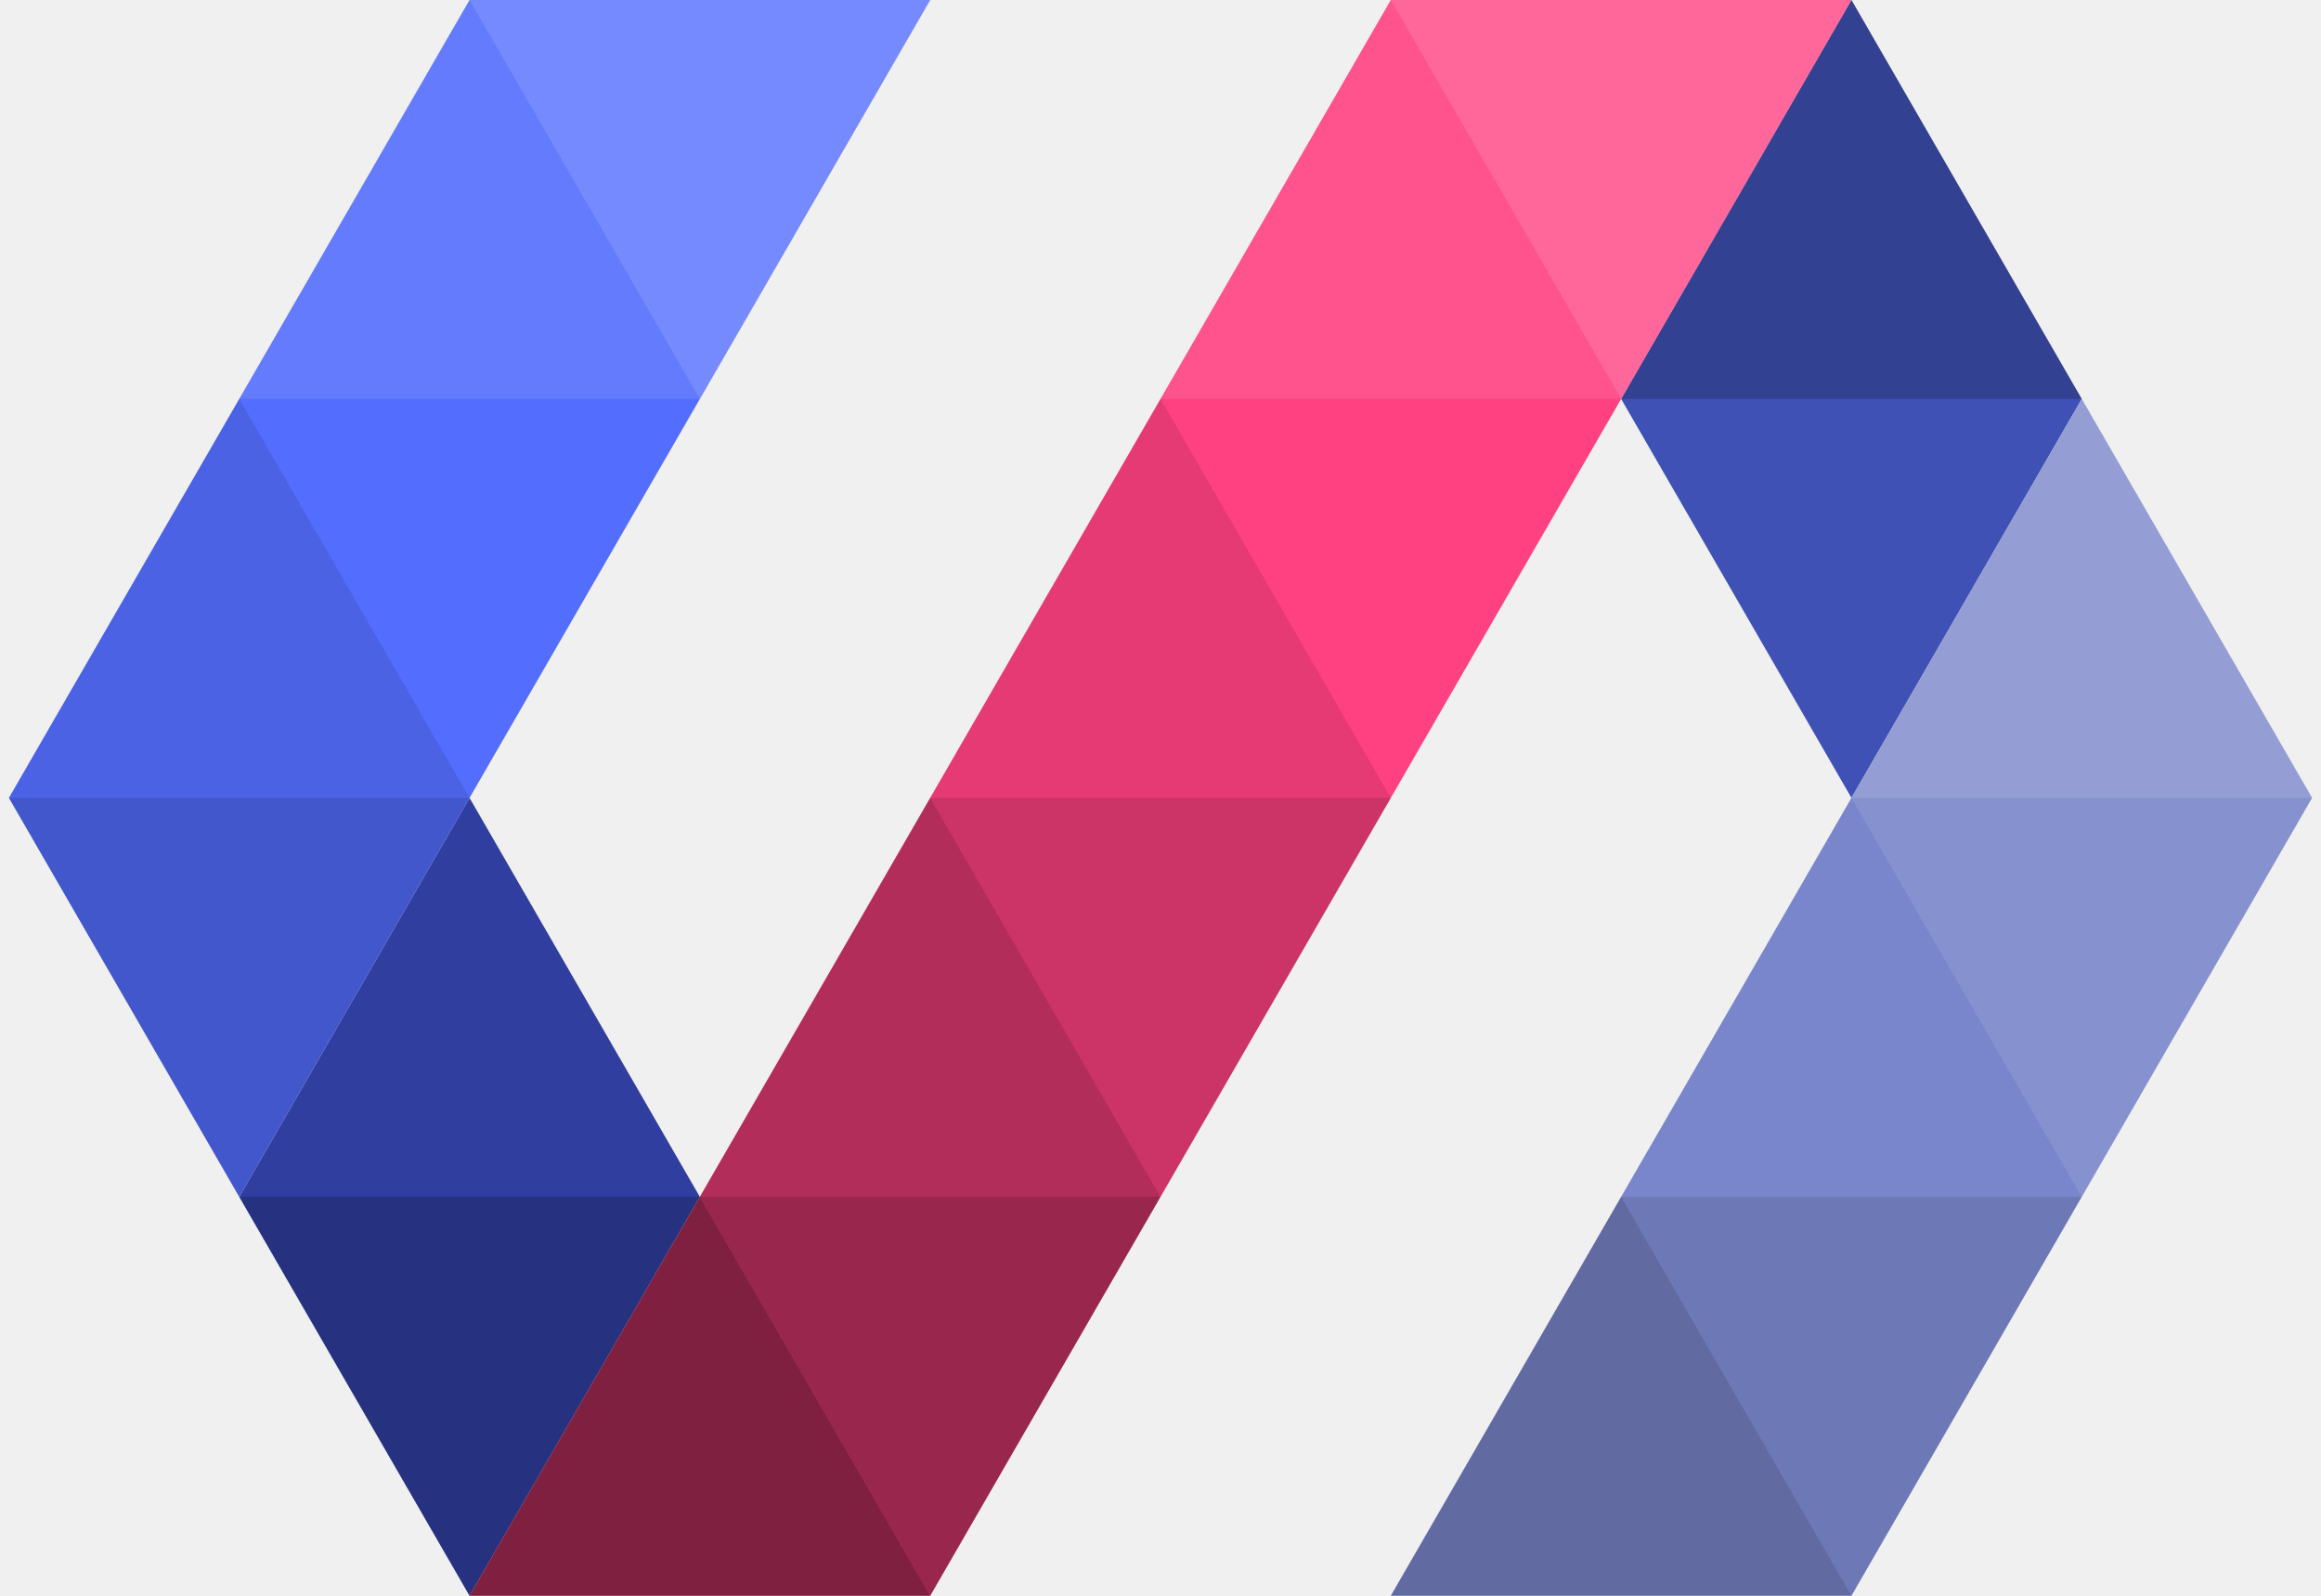
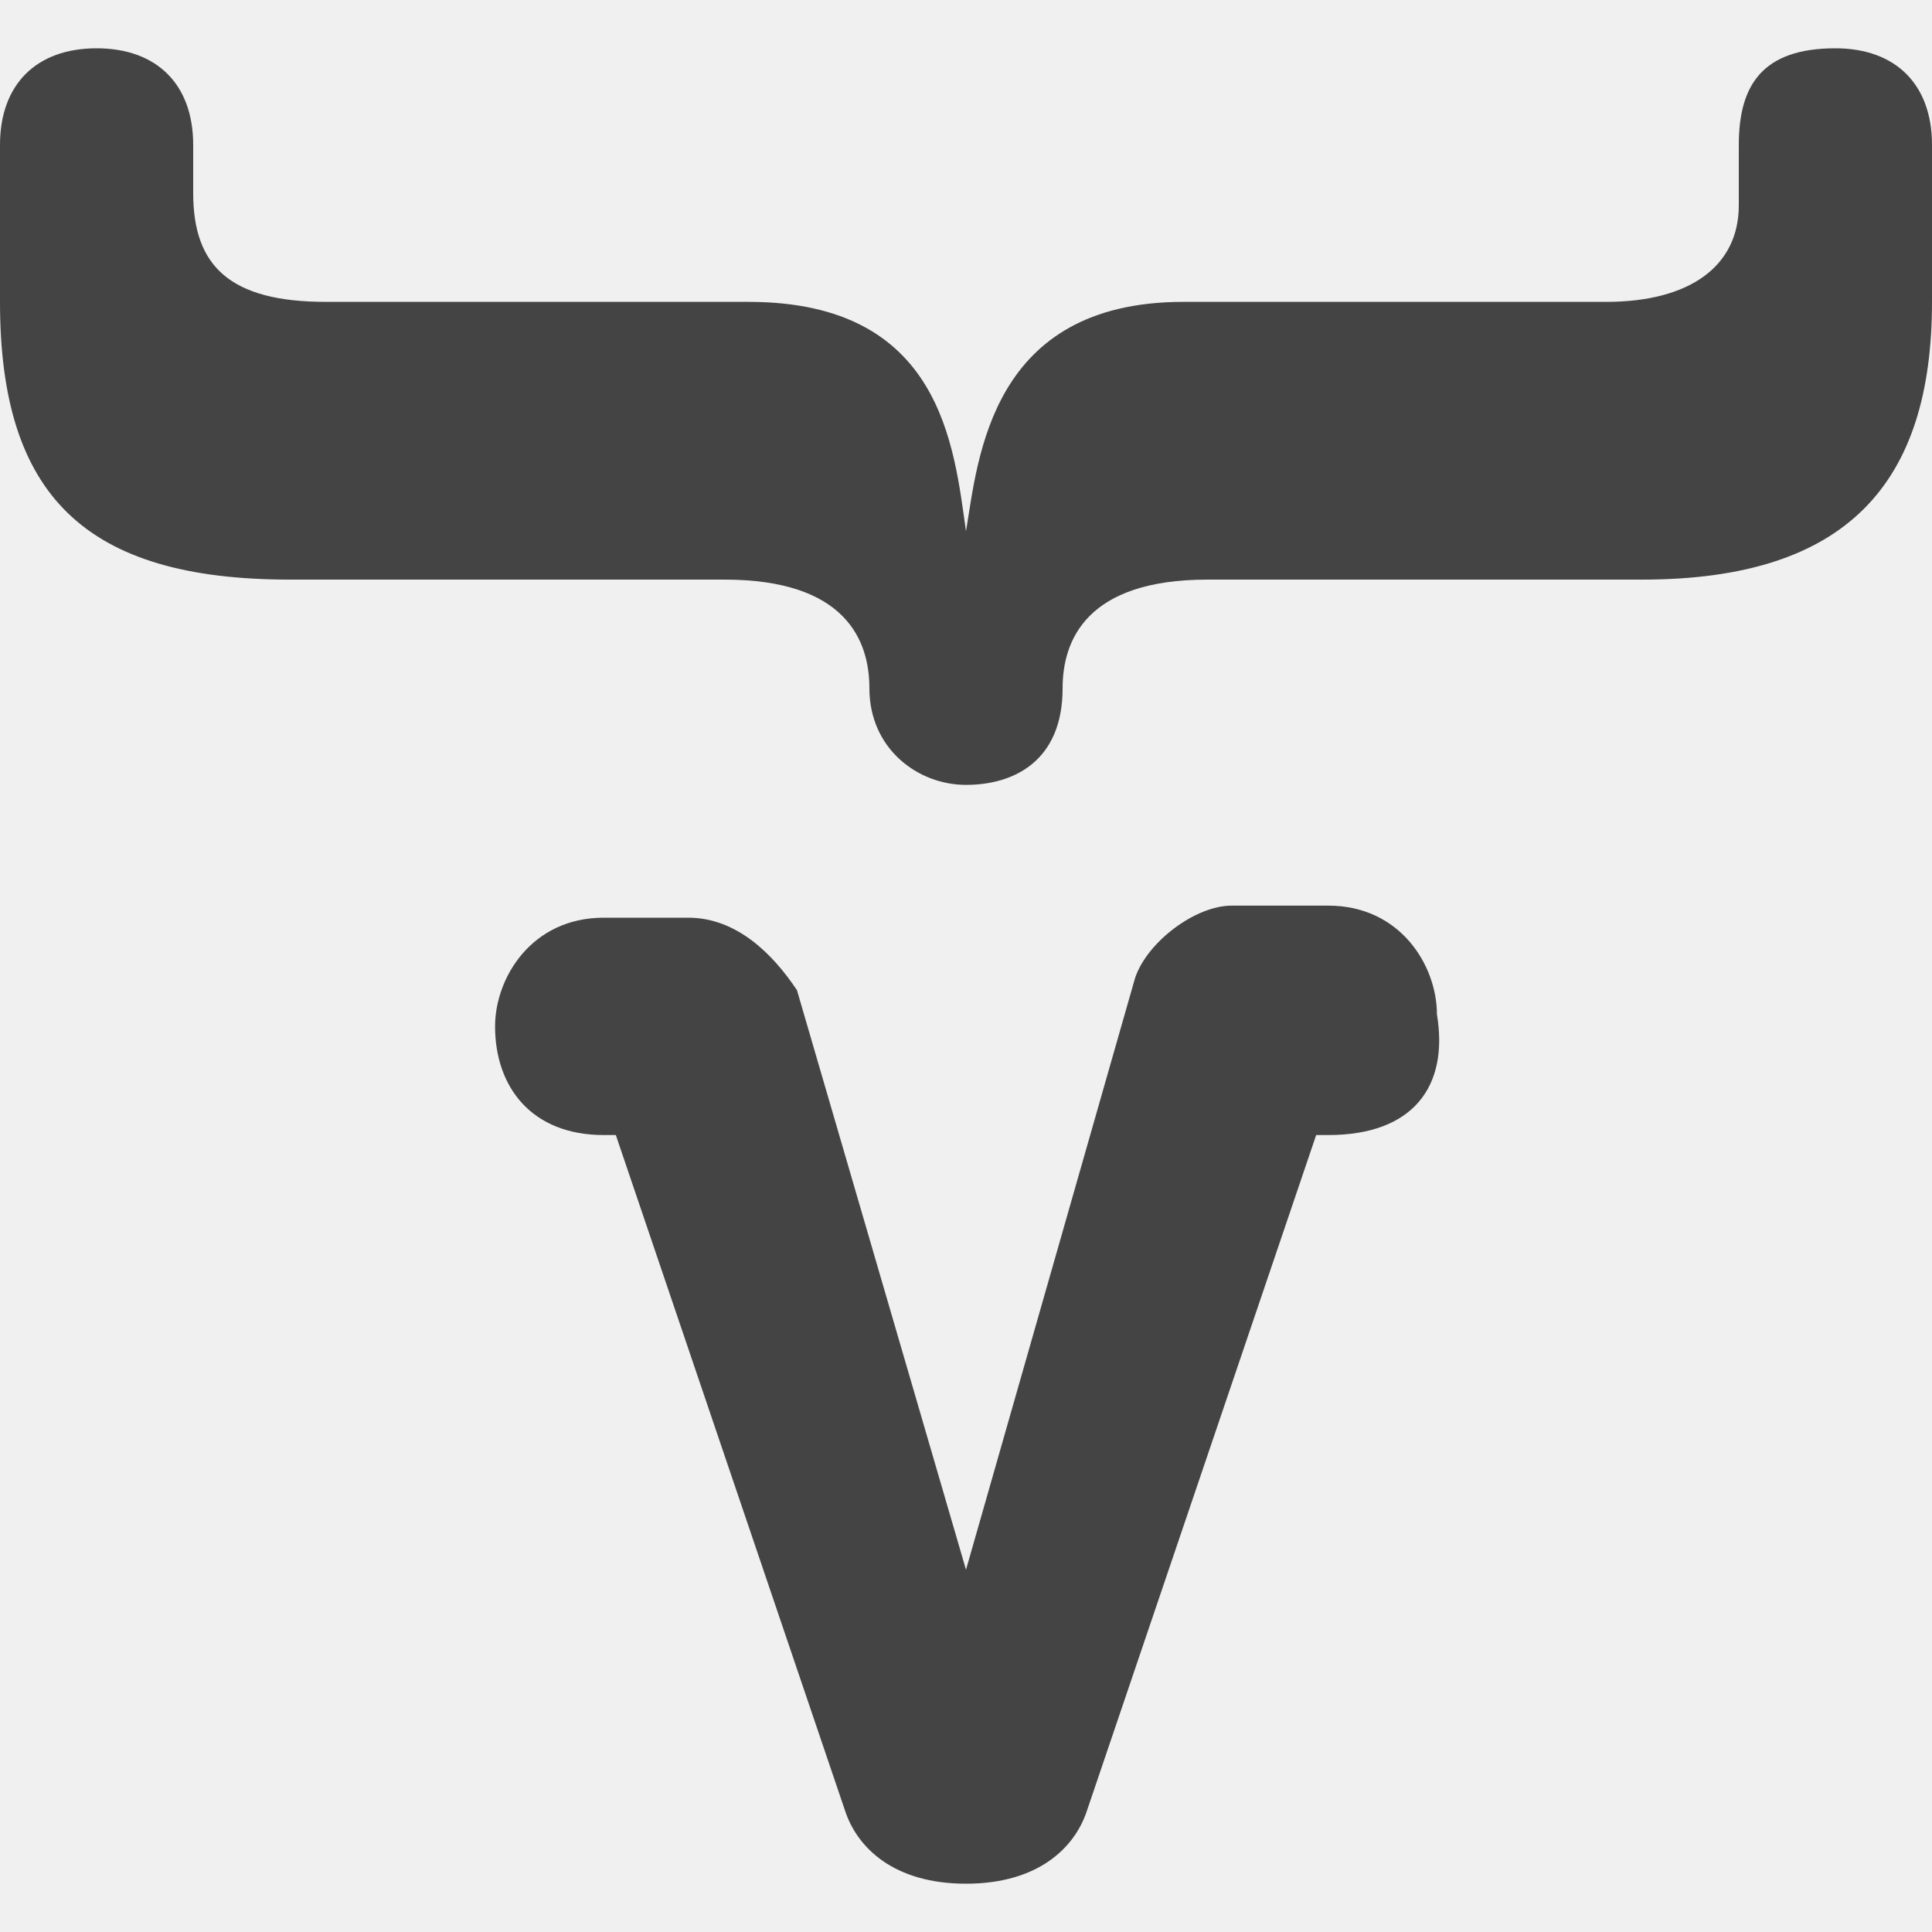
- <svg xmlns="http://www.w3.org/2000/svg" version="1.1" id="Layer_1" x="0px" y="0px" width="416px" height="286px" viewBox="0 0 416 286" enable-background="new 0 0 416 286" xml:space="preserve">
-   <g>
-     <g>
-       <polygon fill="#303F9F" points="84.157,143 42.878,214.5 84.157,286 125.436,214.5   " />
-       <polygon fill="#3F51B5" points="331.842,0 290.561,71.5 331.842,143 373.121,71.5   " />
-       <polygon fill="#7986CB" points="373.121,71.5 249.278,286 331.842,286 414.4,143   " />
-       <polygon fill="#FF4081" points="249.278,0 84.157,286 166.721,286 331.842,0   " />
-       <polygon fill="#536DFE" points="84.157,0 1.596,143 42.878,214.5 166.721,0   " />
-       <polygon fill="#FFFFFF" fill-opacity="0.2" points="249.278,0 290.561,71.5 331.842,0   " />
-       <polygon fill="#FFFFFF" fill-opacity="0.1" points="208,71.5 249.278,0 290.561,71.5   " />
-       <polygon fill="#FFFFFF" fill-opacity="0" points="208,71.5 249.278,143 290.561,71.5   " />
-       <polygon fill-opacity="0.1" points="166.721,143 208,71.5 249.278,143   " />
-       <polygon fill-opacity="0.2" points="166.721,143 208,214.5 249.278,143   " />
-       <polygon fill-opacity="0.3" points="125.438,214.5 166.721,143 208,214.5   " />
-       <polygon fill-opacity="0.4" points="125.438,214.5 166.721,286 208,214.5   " />
-       <polygon fill-opacity="0.5" points="84.157,286 125.438,214.5 166.721,286   " />
-       <polygon fill="#FFFFFF" fill-opacity="0.2" points="84.157,0 125.438,71.5 166.721,0   " />
-       <polygon fill="#FFFFFF" fill-opacity="0.1" points="42.878,71.5 84.157,0 125.438,71.5   " />
-       <polygon fill="#FFFFFF" fill-opacity="0" points="42.878,71.5 84.157,143 125.438,71.5   " />
-       <polygon fill-opacity="0.1" points="1.598,143 42.878,71.5 84.157,143   " />
-       <polygon fill-opacity="0.2" points="1.598,143 42.878,214.5 84.157,143   " />
-       <polygon fill="#FFFFFF" fill-opacity="0" points="125.438,214.5 84.157,143 42.878,214.5   " />
-       <polygon fill-opacity="0.2" points="125.438,214.5 84.157,286 42.878,214.5   " />
-       <polygon fill-opacity="0.2" points="373.121,71.5 331.842,0 290.561,71.5   " />
-       <polygon fill="#FFFFFF" fill-opacity="0" points="373.121,71.5 331.842,143 290.561,71.5   " />
-       <g>
-         <polygon fill="#FFFFFF" fill-opacity="0.2" points="331.842,143 373.121,71.5 414.4,143    " />
-         <polygon fill="#FFFFFF" fill-opacity="0.1" points="331.842,143 373.121,214.5 414.4,143    " />
-         <polygon fill="#FFFFFF" fill-opacity="0" points="290.561,214.5 331.842,143 373.121,214.5    " />
-         <polygon fill-opacity="0.1" points="290.561,214.5 331.842,286 373.121,214.5    " />
-         <polygon fill-opacity="0.2" points="249.278,286 290.561,214.5 331.842,286    " />
-       </g>
-     </g>
-     <rect y="-65" fill="none" width="416" height="416" />
-   </g>
-   <g display="none">
-     <g display="inline">
-       <polygon fill="#303F9F" points="84.157,143 42.878,214.5 84.157,286 166.721,286   " />
-       <polygon fill="#3F51B5" points="331.842,0 249.278,0 331.842,143 373.121,71.5   " />
-       <polygon fill="#7986CB" points="373.121,71.5 249.278,286 331.842,286 414.4,143   " />
-       <polygon fill="#536DFE" points="84.157,0 1.596,143 42.878,214.5 166.721,0   " />
-       <polygon fill-opacity="0.5" points="249.278,0 290.561,71.5 331.842,0   " />
-       <polygon fill-opacity="0.5" points="84.157,286 125.438,214.5 166.721,286   " />
-       <polygon fill="#FFFFFF" fill-opacity="0.2" points="84.157,0 125.438,71.5 166.721,0   " />
-       <polygon fill="#FFFFFF" fill-opacity="0.1" points="42.878,71.5 84.157,0 125.438,71.5   " />
-       <polygon fill="#FFFFFF" fill-opacity="0" points="42.878,71.5 84.157,143 125.438,71.5   " />
-       <polygon fill-opacity="0.1" points="1.598,143 42.878,71.5 84.157,143   " />
-       <polygon fill-opacity="0.2" points="1.598,143 42.878,214.5 84.157,143   " />
-       <polygon fill="#FFFFFF" fill-opacity="0" points="125.438,214.5 84.157,143 42.878,214.5   " />
-       <polygon fill="#FFFFFF" fill-opacity="0" points="373.121,71.5 331.842,143 290.561,71.5   " />
-       <g>
-         <polygon fill="#FFFFFF" fill-opacity="0.2" points="331.842,143 373.121,71.5 414.4,143    " />
-         <polygon fill="#FFFFFF" fill-opacity="0.1" points="331.842,143 373.121,214.5 414.4,143    " />
-         <polygon fill="#FFFFFF" fill-opacity="0" points="290.561,214.5 331.842,143 373.121,214.5    " />
-         <polygon fill-opacity="0.1" points="290.561,214.5 331.842,286 373.121,214.5    " />
-         <polygon fill-opacity="0.2" points="249.278,286 290.561,214.5 331.842,286    " />
-       </g>
-       <polygon fill-opacity="0.2" points="125.438,214.5 84.157,286 42.878,214.5   " />
-       <polygon fill-opacity="0.2" points="373.121,71.5 331.842,0 290.561,71.5   " />
-     </g>
-     <rect y="-65" display="inline" fill="none" width="416" height="416" />
-   </g>
-   <g display="none">
-     <g display="inline">
-       <polygon fill="#FF4081" points="249.279,0 84.157,286 166.721,286 331.843,0   " />
-       <polygon fill="#FFFFFF" fill-opacity="0.2" points="249.279,0 290.558,71.5 331.843,0   " />
-       <polygon fill="#FFFFFF" fill-opacity="0.1" points="208,71.5 249.279,0 290.558,71.5   " />
-       <polygon fill="#FFFFFF" fill-opacity="0" points="208,71.5 249.279,143 290.558,71.5   " />
-       <polygon fill-opacity="0.2" points="166.721,143 208,214.5 249.279,143   " />
-       <polygon fill-opacity="0.3" points="125.439,214.5 166.721,143 208,214.5   " />
-       <polygon fill-opacity="0.4" points="125.439,214.5 166.721,286 208,214.5   " />
-       <polygon fill-opacity="0.5" points="84.157,286 125.439,214.5 166.721,286   " />
-       <polygon fill-opacity="0.1" points="166.721,143 208,71.5 249.279,143   " />
-     </g>
-     <g display="inline">
-       <polygon fill="#FF4081" points="331.84,0 166.718,286 249.279,286 373.121,71.5   " />
-       <polygon fill="#FFFFFF" fill-opacity="0.1" points="290.558,71.5 331.84,0 373.121,71.5   " />
-       <polygon fill="#FFFFFF" fill-opacity="0" points="290.558,71.5 331.84,143 373.121,71.5   " />
-       <polygon fill-opacity="0.2" points="249.279,143 290.558,214.5 331.84,143   " />
-       <polygon fill-opacity="0.3" points="208,214.5 249.279,143 290.558,214.5   " />
-       <polygon fill-opacity="0.4" points="208,214.5 249.279,286 290.558,214.5   " />
-       <polygon fill-opacity="0.5" points="166.718,286 208,214.5 249.279,286   " />
-       <polygon fill-opacity="0.1" points="249.279,143 290.558,71.5 331.84,143   " />
-     </g>
-     <g display="inline">
-       <polygon fill="#FF4081" points="166.718,0 42.878,214.5 84.16,286 249.279,0   " />
-       <polygon fill="#FFFFFF" fill-opacity="0.2" points="166.718,0 208,71.5 249.279,0   " />
-       <polygon fill="#FFFFFF" fill-opacity="0.1" points="125.439,71.5 166.718,0 208,71.5   " />
-       <polygon fill="#FFFFFF" fill-opacity="0" points="125.439,71.5 166.718,143 208,71.5   " />
-       <polygon fill-opacity="0.2" points="84.16,143 125.439,214.5 166.718,143   " />
-       <polygon fill-opacity="0.3" points="42.878,214.5 84.16,143 125.439,214.5   " />
-       <polygon fill-opacity="0.4" points="42.878,214.5 84.16,286 125.439,214.5   " />
-       <polygon fill-opacity="0.1" points="84.16,143 125.439,71.5 166.718,143   " />
-     </g>
-     <rect y="-65" display="inline" fill="none" width="416" height="416" />
-     <g display="inline">
-       <polygon fill="#303F9F" points="84.157,143 42.878,214.5 84.157,286 166.721,286   " />
-       <polygon fill="#3F51B5" points="331.843,0 249.279,0 331.843,143 373.121,71.5   " />
-       <polygon fill="#7986CB" points="373.121,71.5 249.279,286 331.843,286 414.4,143   " />
-       <polygon fill="#536DFE" points="84.157,0 1.597,143 42.878,214.5 166.721,0   " />
-       <polygon fill-opacity="0.5" points="249.279,0 290.558,71.5 331.843,0   " />
-       <polygon fill-opacity="0.5" points="84.157,286 125.439,214.5 166.721,286   " />
-       <polygon fill="#FFFFFF" fill-opacity="0.2" points="84.157,0 125.439,71.5 166.721,0   " />
-       <polygon fill="#FFFFFF" fill-opacity="0.1" points="42.878,71.5 84.157,0 125.439,71.5   " />
-       <polygon fill="#FFFFFF" fill-opacity="0" points="42.878,71.5 84.157,143 125.439,71.5   " />
-       <polygon fill-opacity="0.1" points="1.6,143 42.878,71.5 84.157,143   " />
-       <polygon fill-opacity="0.2" points="1.6,143 42.878,214.5 84.157,143   " />
-       <polygon fill="#FFFFFF" fill-opacity="0" points="125.439,214.5 84.157,143 42.878,214.5   " />
-       <polygon fill="#FFFFFF" fill-opacity="0" points="373.121,71.5 331.843,143 290.558,71.5   " />
-       <g>
-         <polygon fill="#FFFFFF" fill-opacity="0.2" points="331.843,143 373.121,71.5 414.4,143    " />
-         <polygon fill="#FFFFFF" fill-opacity="0.1" points="331.843,143 373.121,214.5 414.4,143    " />
-         <polygon fill="#FFFFFF" fill-opacity="0" points="290.558,214.5 331.843,143 373.121,214.5    " />
-         <polygon fill-opacity="0.1" points="290.558,214.5 331.843,286 373.121,214.5    " />
-         <polygon fill-opacity="0.2" points="249.279,286 290.558,214.5 331.843,286    " />
-       </g>
-       <polygon fill-opacity="0.2" points="125.439,214.5 84.157,286 42.878,214.5   " />
-       <polygon fill-opacity="0.2" points="373.121,71.5 331.843,0 290.558,71.5   " />
-     </g>
-   </g>
-   <g display="none">
-     <g display="inline">
-       <polygon fill="#9F499B" points="249.279,0 84.157,286 166.721,286 331.843,0   " />
-       <polygon fill="#FFFFFF" fill-opacity="0.2" points="249.279,0 290.558,71.5 331.843,0   " />
-       <polygon fill="#FFFFFF" fill-opacity="0.1" points="208,71.5 249.279,0 290.558,71.5   " />
-       <polygon fill="#FFFFFF" fill-opacity="0" points="208,71.5 249.279,143 290.558,71.5   " />
-       <polygon fill-opacity="0.2" points="166.721,143 208,214.5 249.279,143   " />
-       <polygon fill-opacity="0.3" points="125.439,214.5 166.721,143 208,214.5   " />
-       <polygon fill-opacity="0.4" points="125.439,214.5 166.721,286 208,214.5   " />
-       <polygon fill-opacity="0.5" points="84.157,286 125.439,214.5 166.721,286   " />
-       <polygon fill-opacity="0.1" points="166.721,143 208,71.5 249.279,143   " />
-     </g>
-     <g display="inline">
-       <polygon fill="#9F499B" points="331.84,0 166.718,286 249.279,286 373.121,71.5   " />
-       <polygon fill="#FFFFFF" fill-opacity="0.1" points="290.558,71.5 331.84,0 373.121,71.5   " />
-       <polygon fill="#FFFFFF" fill-opacity="0" points="290.558,71.5 331.84,143 373.121,71.5   " />
-       <polygon fill-opacity="0.2" points="249.279,143 290.558,214.5 331.84,143   " />
-       <polygon fill-opacity="0.3" points="208,214.5 249.279,143 290.558,214.5   " />
-       <polygon fill-opacity="0.4" points="208,214.5 249.279,286 290.558,214.5   " />
-       <polygon fill-opacity="0.5" points="166.718,286 208,214.5 249.279,286   " />
-       <polygon fill-opacity="0.1" points="249.279,143 290.558,71.5 331.84,143   " />
-     </g>
-     <g display="inline">
-       <polygon fill="#9F499B" points="373.121,71.5 249.279,286 331.843,286 414.4,143   " />
-       <polygon fill-opacity="0.2" points="331.843,143 373.121,214.5 414.4,143   " />
-       <polygon fill-opacity="0.3" points="290.558,214.5 331.843,143 373.121,214.5   " />
-       <polygon fill-opacity="0.4" points="290.558,214.5 331.843,286 373.121,214.5   " />
-       <polygon fill-opacity="0.5" points="249.279,286 290.558,214.5 331.843,286   " />
-       <polygon fill-opacity="0.1" points="331.843,143 373.121,71.5 414.4,143   " />
-     </g>
-     <g display="inline">
-       <polygon fill="#9F499B" points="166.718,0 42.878,214.5 84.16,286 249.279,0   " />
-       <polygon fill="#FFFFFF" fill-opacity="0.2" points="166.718,0 208,71.5 249.279,0   " />
-       <polygon fill="#FFFFFF" fill-opacity="0.1" points="125.439,71.5 166.718,0 208,71.5   " />
-       <polygon fill="#FFFFFF" fill-opacity="0" points="125.439,71.5 166.718,143 208,71.5   " />
-       <polygon fill-opacity="0.2" points="84.16,143 125.439,214.5 166.718,143   " />
-       <polygon fill-opacity="0.3" points="42.878,214.5 84.16,143 125.439,214.5   " />
-       <polygon fill-opacity="0.4" points="42.878,214.5 84.16,286 125.439,214.5   " />
-       <polygon fill-opacity="0.1" points="84.16,143 125.439,71.5 166.718,143   " />
-     </g>
-     <g display="inline">
-       <polygon fill="#9F499B" points="84.157,0 1.6,143 42.878,214.5 166.721,0   " />
-       <polygon fill="#FFFFFF" fill-opacity="0.2" points="84.157,0 125.439,71.5 166.721,0   " />
-       <polygon fill="#FFFFFF" fill-opacity="0.1" points="42.878,71.5 84.157,0 125.439,71.5   " />
-       <polygon fill="#FFFFFF" fill-opacity="0" points="42.878,71.5 84.157,143 125.439,71.5   " />
-       <polygon fill-opacity="0.2" points="1.6,143 42.878,214.5 84.157,143   " />
-       <polygon fill-opacity="0.1" points="1.6,143 42.878,71.5 84.157,143   " />
-     </g>
-     <rect y="-65" display="inline" fill="none" width="416" height="416" />
-   </g>
+ <svg xmlns="http://www.w3.org/2000/svg" version="1.1" width="64" height="64" viewBox="0 0 64 64">
+   <path fill="#444444" d="M28 60l-7.6-22.4h-0.4c-2.4 0-3.6-1.6-3.6-3.6 0-1.6 1.2-3.6 3.6-3.6h2.8c1.6 0 2.8 1.2 3.6 2.4l5.6 19.2 5.6-19.6c0.4-1.2 2-2.4 3.2-2.4h3.2c2.4 0 3.6 2 3.6 3.6 0.4 2.4-0.8 4-3.6 4h-0.4l-7.6 22.4c-0.4 1.2-1.6 2.4-4 2.4s-3.6-1.2-4-2.4zM10.8 10h14c6.4 0 6.8 4.8 7.2 7.6 0.4-2.4 0.8-7.6 7.2-7.6h14c2.8 0 4.4-1.2 4.4-3.2v-2c0-2 0.8-3.2 3.2-3.2 2 0 3.2 1.2 3.2 3.2v5.2c0 6-2.8 9.2-9.6 9.2h-14.4c-4 0-4.8 2-4.8 3.6 0 2.4-1.6 3.2-3.2 3.2s-3.2-1.2-3.2-3.2c0-1.6-0.8-3.6-4.8-3.6h-14.4c-6.8 0-9.6-2.8-9.6-9.2v-5.2c0-2 1.2-3.2 3.2-3.2s3.2 1.2 3.2 3.2v1.6c0 2.4 1.2 3.6 4.4 3.6z" />
</svg>
